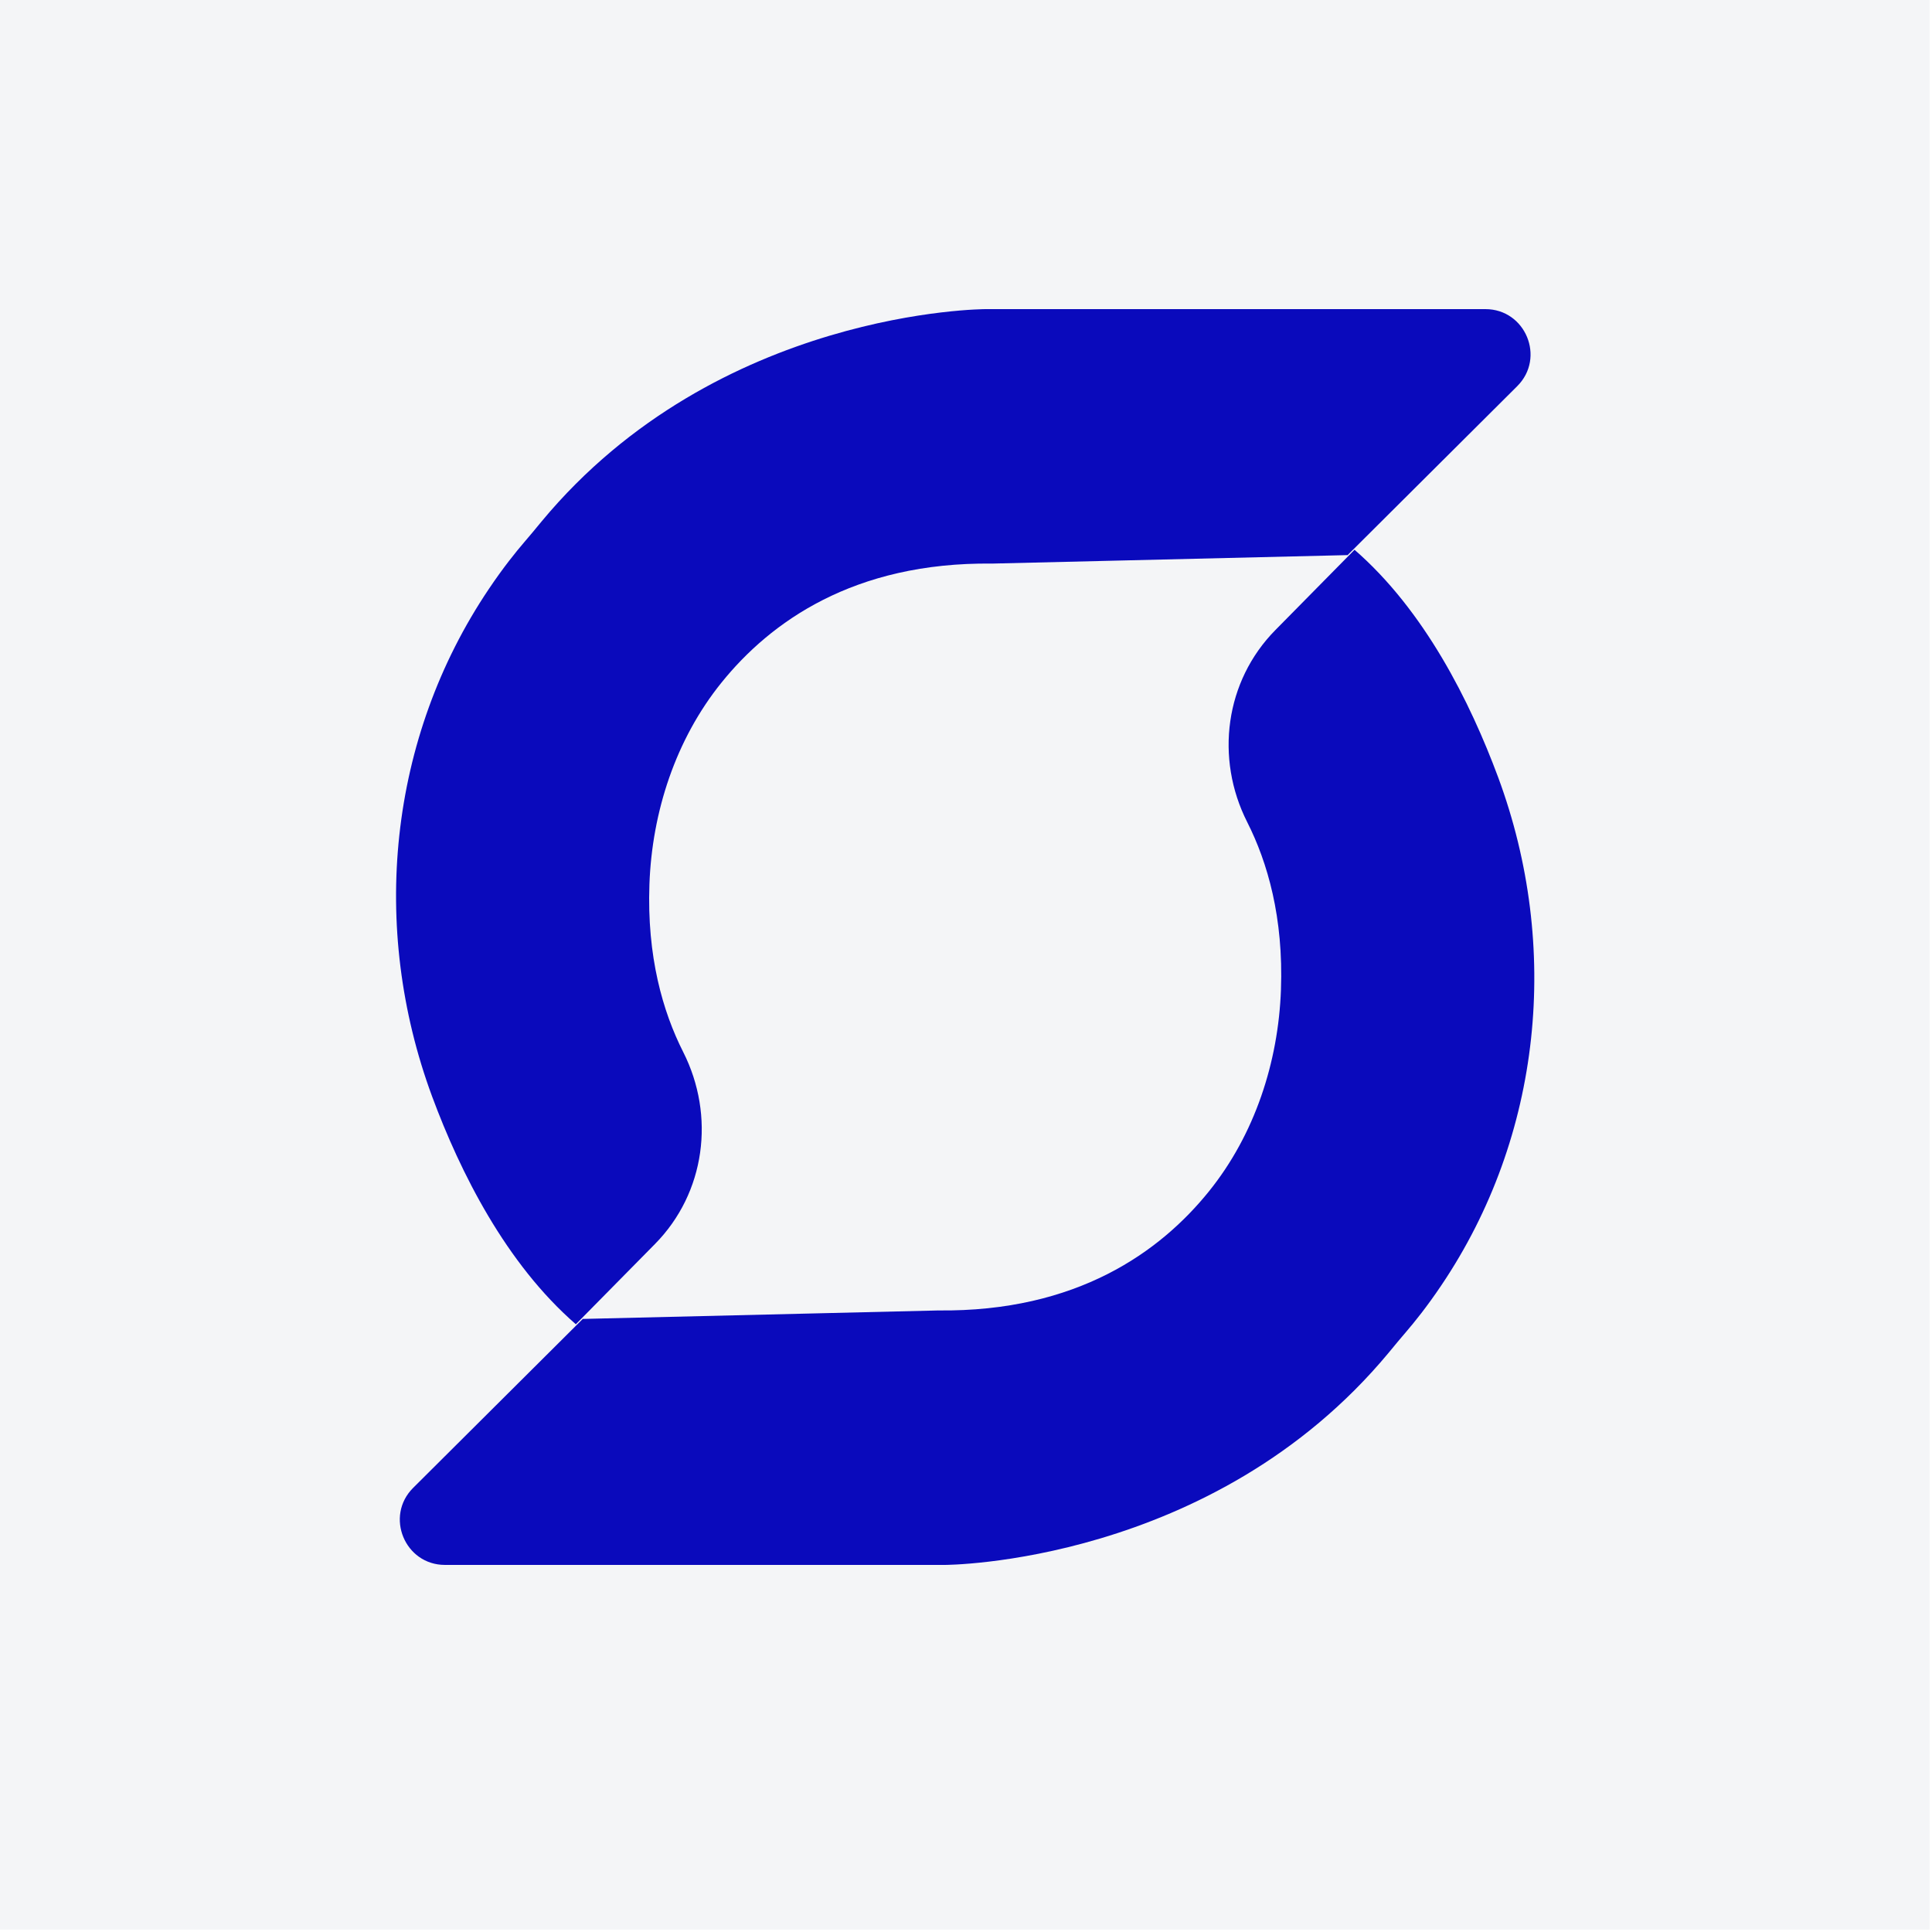
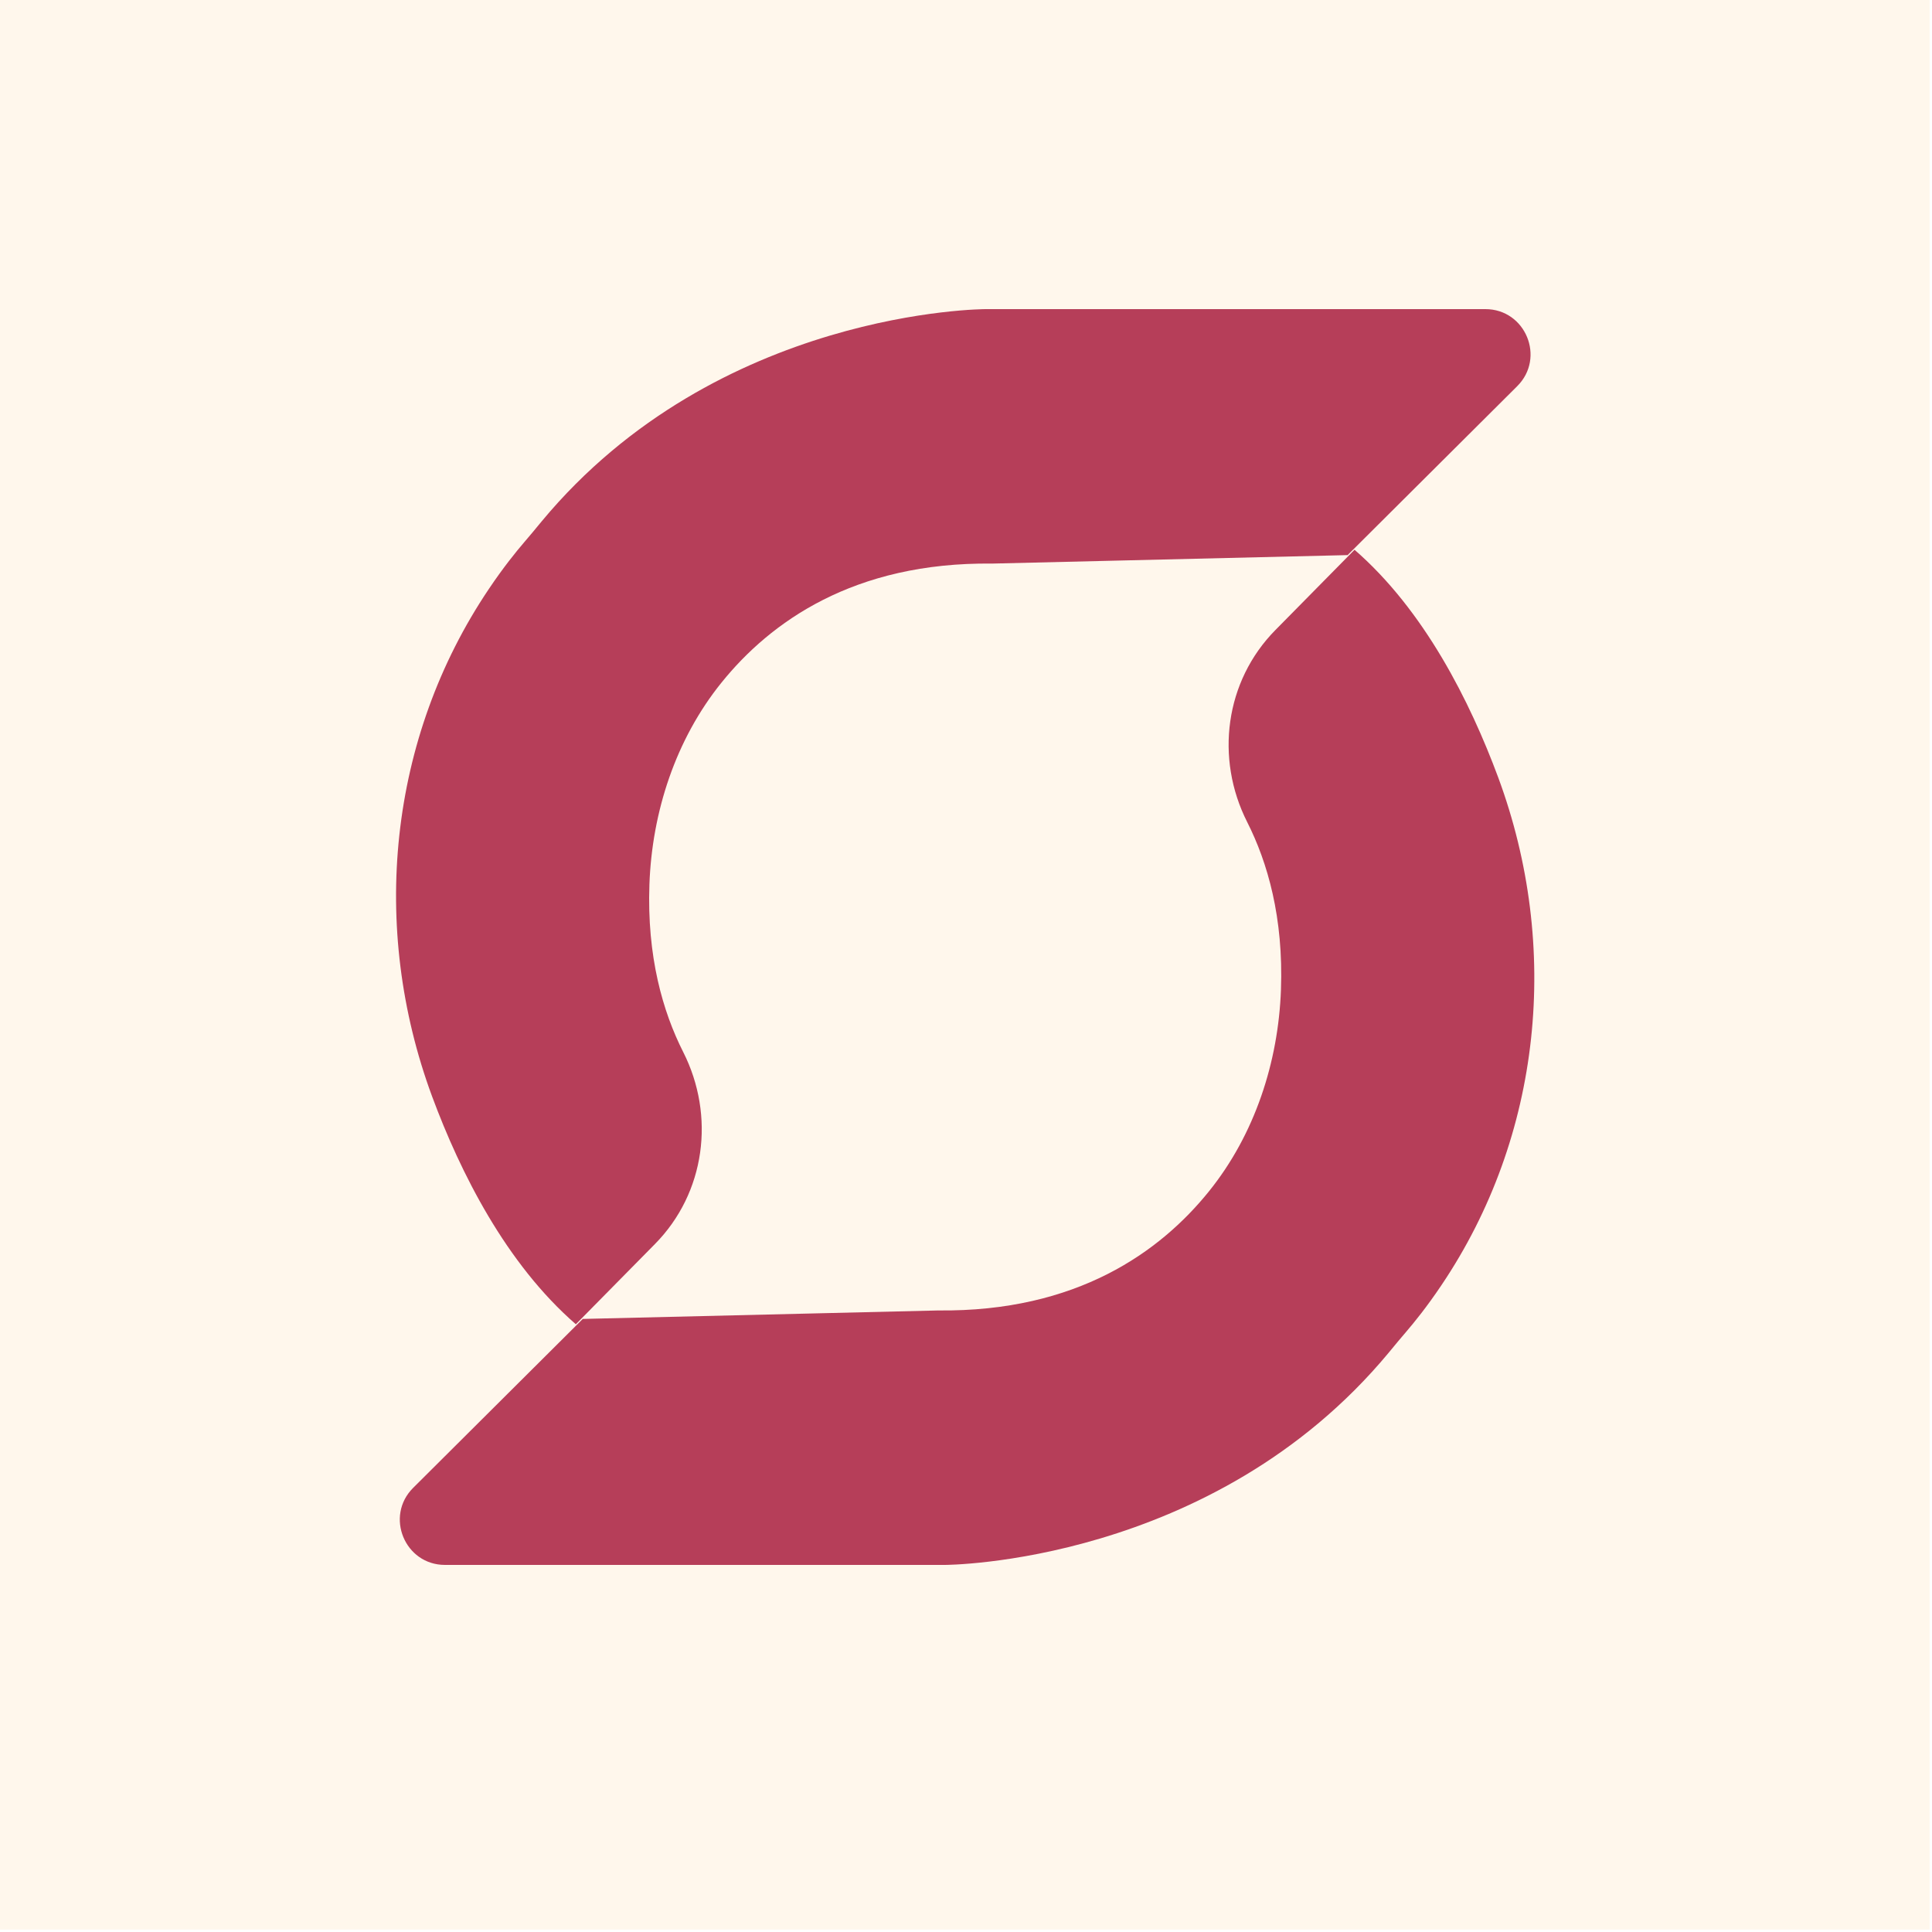
<svg xmlns="http://www.w3.org/2000/svg" width="400" height="400" viewBox="0 0 400 400" fill="none">
  <g clip-path="url(#clip0_1142_2)">
-     <path fill-rule="evenodd" clip-rule="evenodd" d="M-0.5 -0.5C132.833 -0.5 266.167 -0.5 399.5 -0.5C399.5 132.833 399.5 266.167 399.5 399.5C266.167 399.5 132.833 399.5 -0.5 399.5C-0.5 266.167 -0.5 132.833 -0.5 -0.5Z" fill="#F4F5F7" />
-     <path d="M279.057 114.88L314.118 79.96C320.024 74.078 315.852 64 307.532 64H204.085C204.085 64 148.635 64 112.145 107.943C110.903 109.443 109.684 110.943 108.419 112.396C106.896 114.177 104.271 117.388 101.247 121.887C80.389 152.823 76.522 192.008 89.459 226.998C95.318 242.794 104.763 261.614 119.223 274.175L135.605 257.559C146.034 246.989 148.143 231.029 141.44 217.788C137.222 209.445 133.918 198.031 134.457 183.079C134.996 168.127 139.87 153.104 149.385 141.316C159.463 128.824 176.712 116.356 205.421 116.684L279.057 114.927V114.88Z" fill="#0A0ABC" />
-     <path d="M120.606 273.12L85.545 308.039C79.639 313.922 83.811 324 92.131 324H195.578C195.578 324 251.028 324 287.518 280.057C288.76 278.557 289.979 277.057 291.244 275.604C292.768 273.823 295.393 270.612 298.416 266.112C319.274 235.177 323.141 195.991 310.204 161.001C304.345 145.205 294.901 126.386 280.44 113.824L264.059 130.44C253.63 141.01 251.52 156.97 258.223 170.212C262.442 178.555 265.746 189.968 265.207 204.921C264.668 219.873 259.793 234.895 250.278 246.684C240.201 259.175 222.951 271.643 194.242 271.315L120.606 273.073V273.12Z" fill="#0A0ABC" />
+     <path fill-rule="evenodd" clip-rule="evenodd" d="M-0.5 -0.5C132.833 -0.5 266.167 -0.5 399.5 -0.5C399.5 132.833 399.5 266.167 399.5 399.5C266.167 399.5 132.833 399.5 -0.5 399.5C-0.5 266.167 -0.5 132.833 -0.5 -0.5Z" fill="#FFF7EC" />
+     <path d="M279.057 114.88L314.118 79.96C320.024 74.078 315.852 64 307.532 64H204.085C204.085 64 148.635 64 112.145 107.943C110.903 109.443 109.684 110.943 108.419 112.396C106.896 114.177 104.271 117.388 101.247 121.887C80.389 152.823 76.522 192.008 89.459 226.998C95.318 242.794 104.763 261.614 119.223 274.175L135.605 257.559C146.034 246.989 148.143 231.029 141.44 217.788C137.222 209.445 133.918 198.031 134.457 183.079C134.996 168.127 139.87 153.104 149.385 141.316C159.463 128.824 176.712 116.356 205.421 116.684L279.057 114.927V114.88Z" fill="#B63E59" />
+     <path d="M120.606 273.12L85.545 308.039C79.639 313.922 83.811 324 92.131 324H195.578C195.578 324 251.028 324 287.518 280.057C288.76 278.557 289.979 277.057 291.244 275.604C292.768 273.823 295.393 270.612 298.416 266.112C319.274 235.177 323.141 195.991 310.204 161.001C304.345 145.205 294.901 126.386 280.44 113.824L264.059 130.44C253.63 141.01 251.52 156.97 258.223 170.212C262.442 178.555 265.746 189.968 265.207 204.921C264.668 219.873 259.793 234.895 250.278 246.684C240.201 259.175 222.951 271.643 194.242 271.315L120.606 273.073V273.12Z" fill="#B63E59" />
  </g>
</svg>
